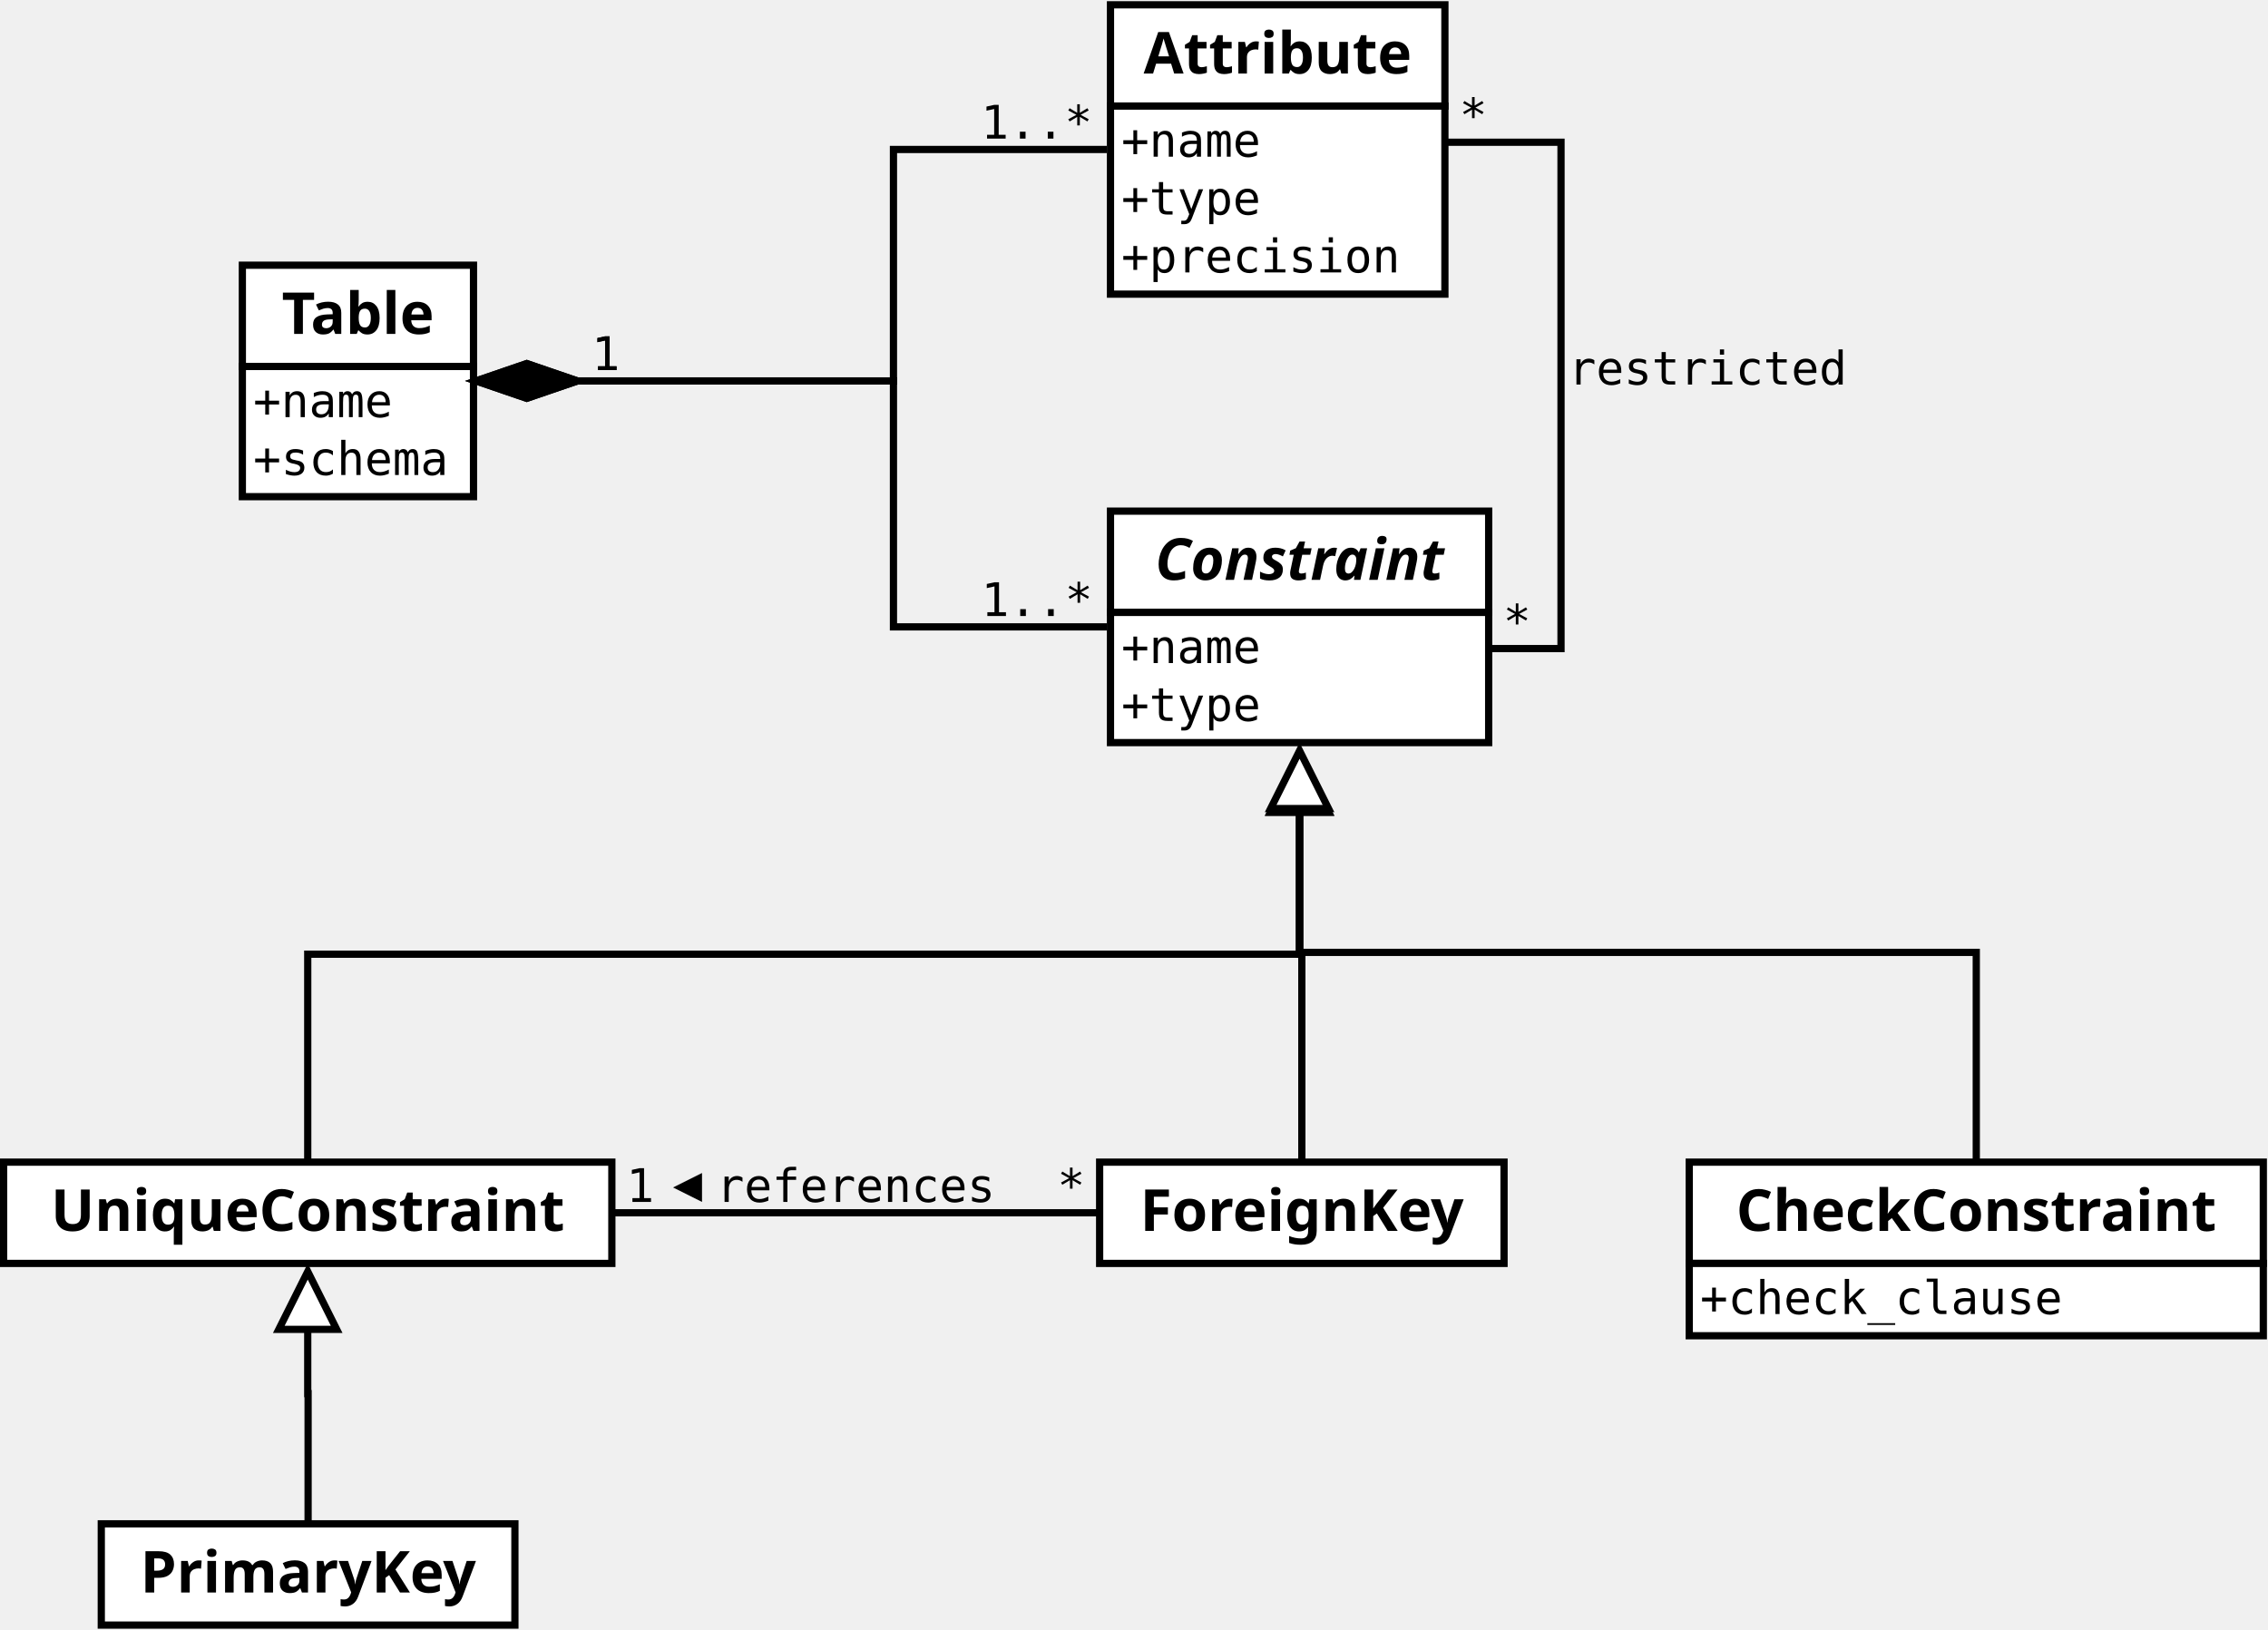
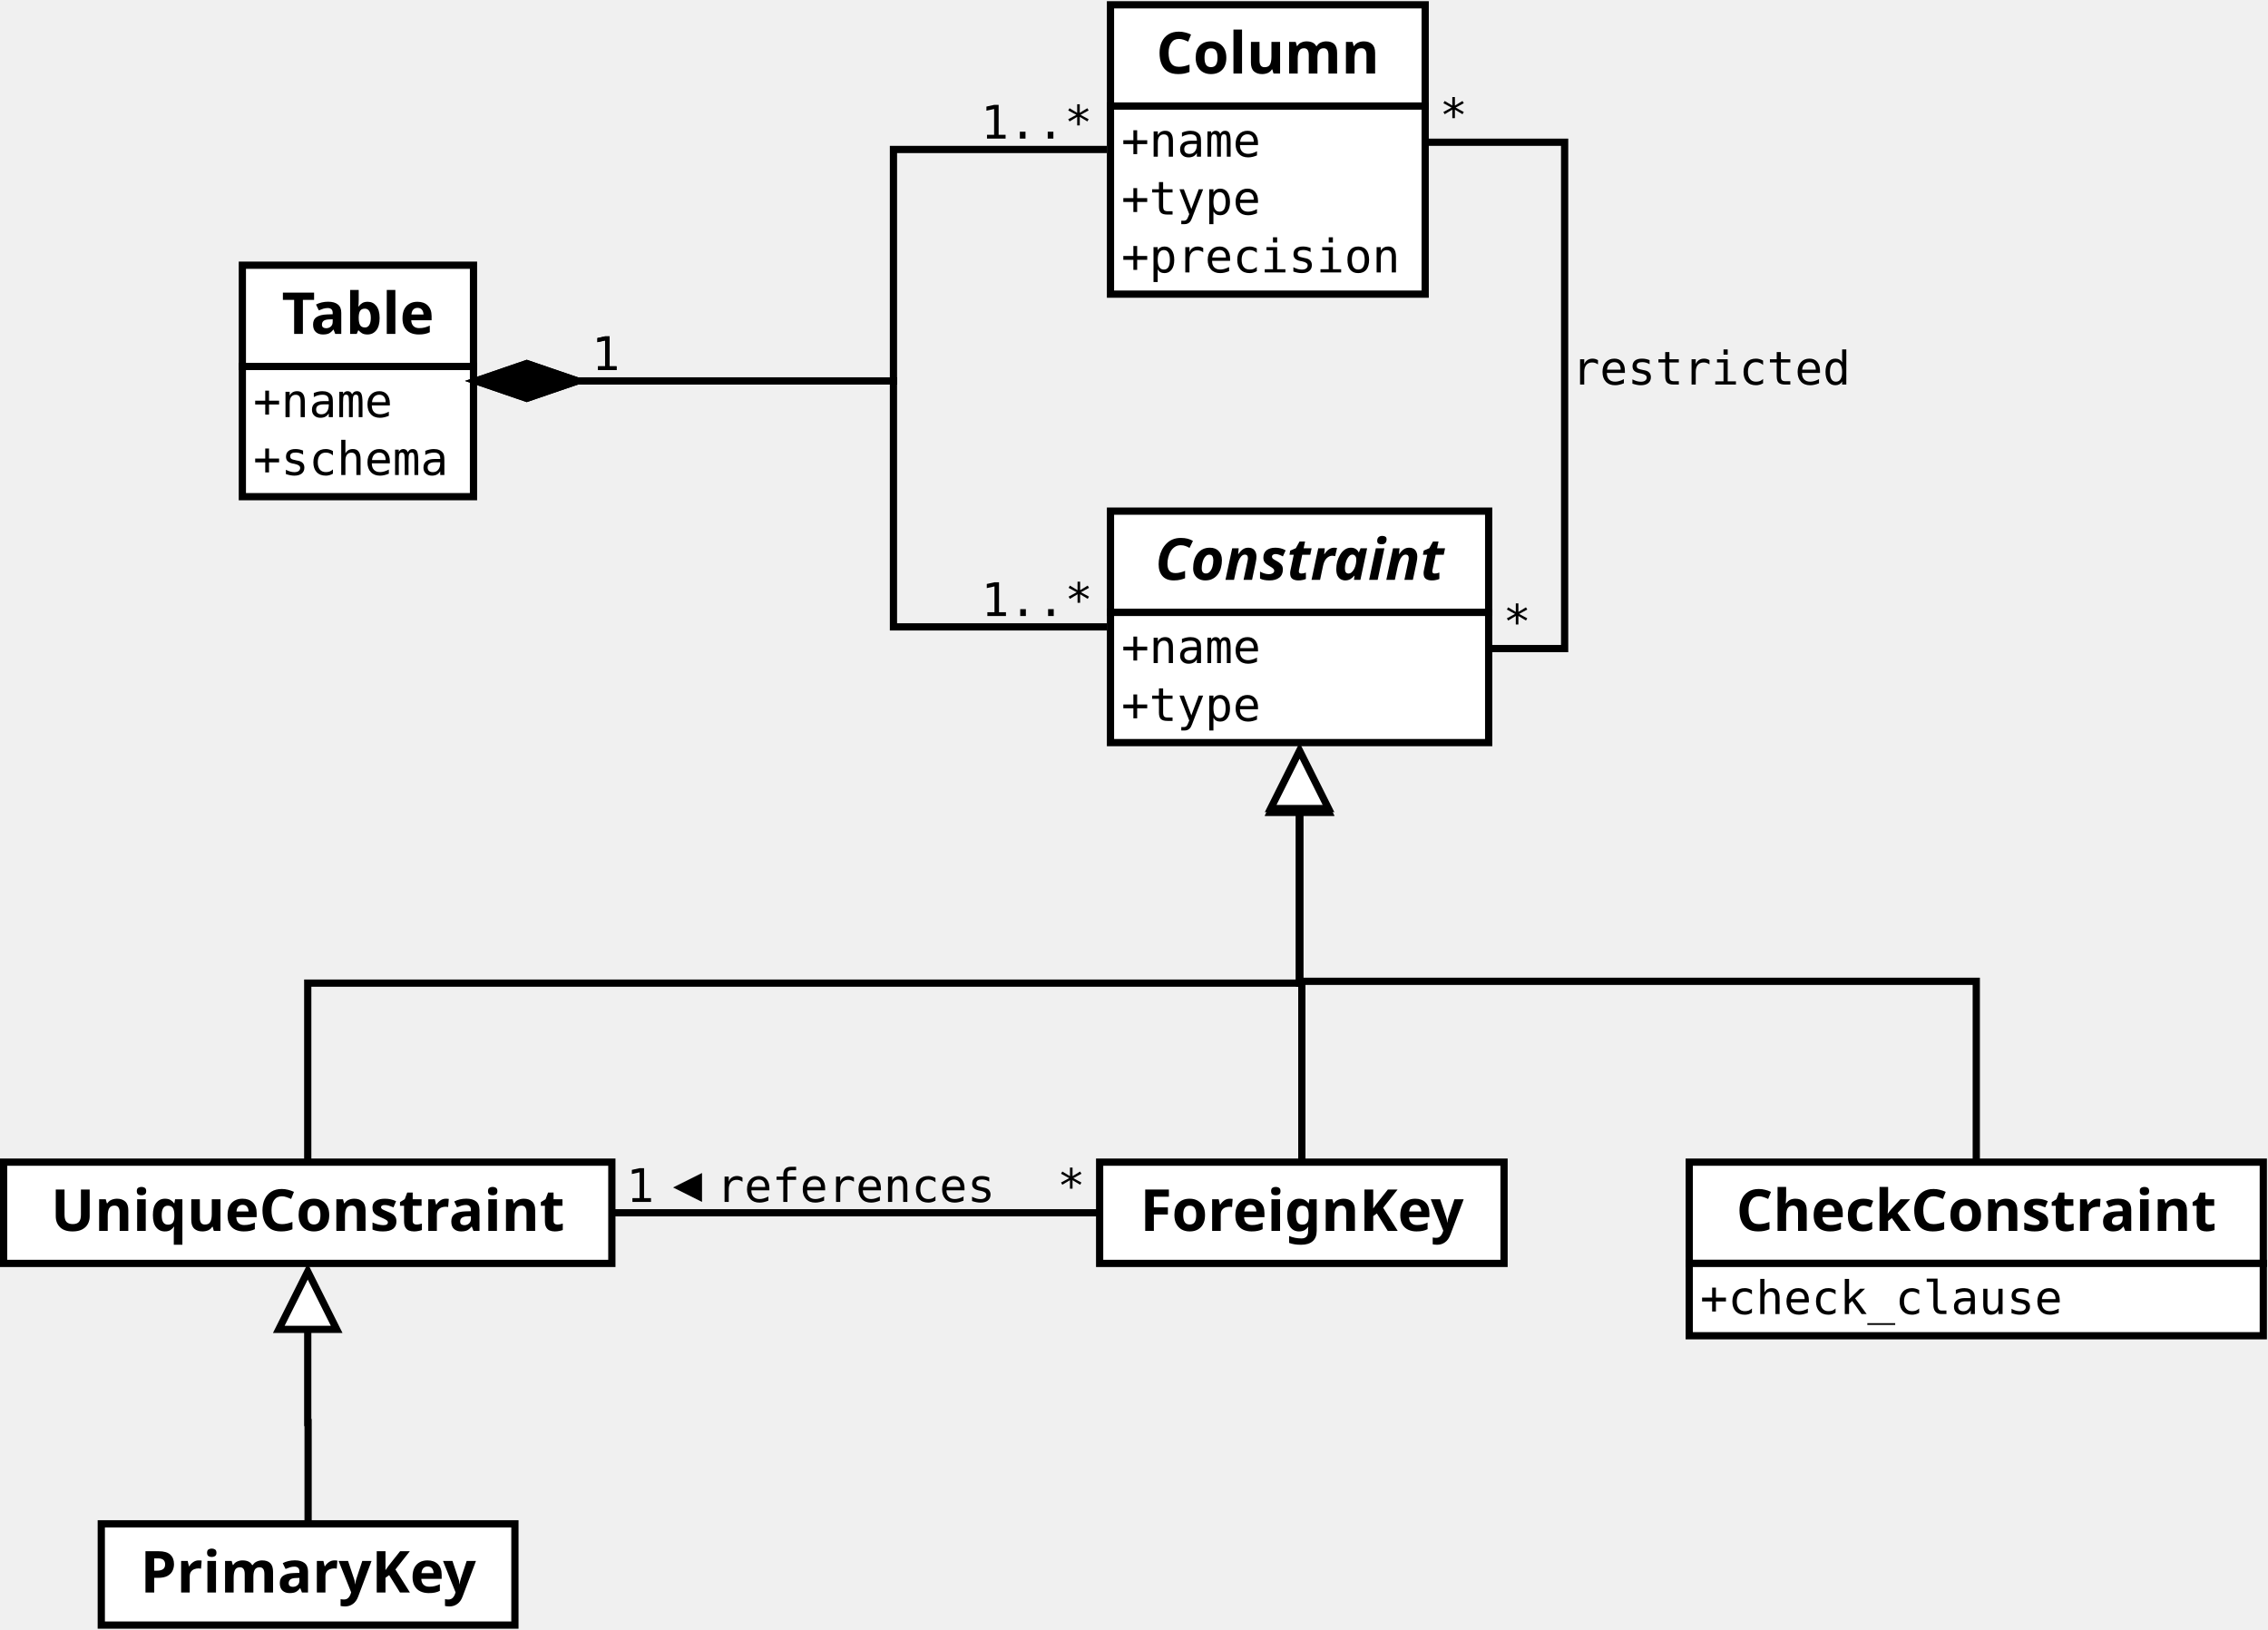
<svg xmlns="http://www.w3.org/2000/svg" width="32cm" height="23cm" viewBox="73 -1 627 450">
  <g>
    <rect style="fill: #ffffff" x="140" y="72" width="63.9" height="28" />
    <rect style="fill: none; fill-opacity:0; stroke-width: 2; stroke: #000000" x="140" y="72" width="63.9" height="28" />
-     <text style="fill: #000000;text-anchor:middle;font-size:16;font-family:sanserif;font-style:normal;font-weight:700" x="171.95" y="91">Table</text>
+     <text font-size="16" style="fill: #000000;text-anchor:middle;font-family:sans-serif;font-style:normal;font-weight:700" x="171.95" y="91">Table</text>
    <rect style="fill: #ffffff" x="140" y="100" width="63.9" height="36" />
    <rect style="fill: none; fill-opacity:0; stroke-width: 2; stroke: #000000" x="140" y="100" width="63.9" height="36" />
-     <text style="fill: #000000;text-anchor:start;font-size:12.8;font-family:monospace;font-style:normal;font-weight:normal" x="143" y="114">+name</text>
-     <text style="fill: #000000;text-anchor:start;font-size:12.8;font-family:monospace;font-style:normal;font-weight:normal" x="143" y="130">+schema</text>
+     <text font-size="12.8" style="fill: #000000;text-anchor:start;font-family:monospace;font-style:normal;font-weight:normal" x="143" y="114">+name</text>
+     <text font-size="12.8" style="fill: #000000;text-anchor:start;font-family:monospace;font-style:normal;font-weight:normal" x="143" y="130">+schema</text>
  </g>
  <g>
-     <rect style="fill: #ffffff" x="380" y="0" width="92.45" height="28" />
-     <rect style="fill: none; fill-opacity:0; stroke-width: 2; stroke: #000000" x="380" y="0" width="92.45" height="28" />
-     <text style="fill: #000000;text-anchor:middle;font-size:16;font-family:sanserif;font-style:normal;font-weight:700" x="426.225" y="19">Attribute</text>
-     <rect style="fill: #ffffff" x="380" y="28" width="92.45" height="52" />
-     <rect style="fill: none; fill-opacity:0; stroke-width: 2; stroke: #000000" x="380" y="28" width="92.45" height="52" />
-     <text style="fill: #000000;text-anchor:start;font-size:12.8;font-family:monospace;font-style:normal;font-weight:normal" x="383" y="42">+name</text>
-     <text style="fill: #000000;text-anchor:start;font-size:12.8;font-family:monospace;font-style:normal;font-weight:normal" x="383" y="58">+type</text>
-     <text style="fill: #000000;text-anchor:start;font-size:12.8;font-family:monospace;font-style:normal;font-weight:normal" x="383" y="74">+precision</text>
+     <rect style="fill: #ffffff" x="380" y="0" width="87" height="28" />
+     <rect style="fill: none; fill-opacity:0; stroke-width: 2; stroke: #000000" x="380" y="0" width="87" height="28" />
+     <text font-size="16" style="fill: #000000;text-anchor:middle;font-family:sans-serif;font-style:normal;font-weight:700" x="423.5" y="19">Column</text>
+     <rect style="fill: #ffffff" x="380" y="28" width="87" height="52" />
+     <rect style="fill: none; fill-opacity:0; stroke-width: 2; stroke: #000000" x="380" y="28" width="87" height="52" />
+     <text font-size="12.8" style="fill: #000000;text-anchor:start;font-family:monospace;font-style:normal;font-weight:normal" x="383" y="42">+name</text>
+     <text font-size="12.8" style="fill: #000000;text-anchor:start;font-family:monospace;font-style:normal;font-weight:normal" x="383" y="58">+type</text>
+     <text font-size="12.8" style="fill: #000000;text-anchor:start;font-family:monospace;font-style:normal;font-weight:normal" x="383" y="74">+precision</text>
  </g>
  <g>
    <rect style="fill: #ffffff" x="380" y="140" width="104.55" height="28" />
    <rect style="fill: none; fill-opacity:0; stroke-width: 2; stroke: #000000" x="380" y="140" width="104.55" height="28" />
-     <text style="fill: #000000;text-anchor:middle;font-size:16;font-family:sanserif;font-style:italic;font-weight:700" x="432.275" y="159">Constraint</text>
+     <text font-size="16" style="fill: #000000;text-anchor:middle;font-family:sans-serif;font-style:italic;font-weight:700" x="432.275" y="159">Constraint</text>
    <rect style="fill: #ffffff" x="380" y="168" width="104.55" height="36" />
    <rect style="fill: none; fill-opacity:0; stroke-width: 2; stroke: #000000" x="380" y="168" width="104.55" height="36" />
-     <text style="fill: #000000;text-anchor:start;font-size:12.8;font-family:monospace;font-style:normal;font-weight:normal" x="383" y="182">+name</text>
-     <text style="fill: #000000;text-anchor:start;font-size:12.8;font-family:monospace;font-style:normal;font-weight:normal" x="383" y="198">+type</text>
+     <text font-size="12.8" style="fill: #000000;text-anchor:start;font-family:monospace;font-style:normal;font-weight:normal" x="383" y="182">+name</text>
+     <text font-size="12.8" style="fill: #000000;text-anchor:start;font-family:monospace;font-style:normal;font-weight:normal" x="383" y="198">+type</text>
  </g>
  <g>
    <polyline style="fill: none; fill-opacity:0; stroke-width: 2; stroke: #000000" points="229.797,104 320,104 320,172 379.098,172 " />
    <polygon style="fill: #000000" points="204.625,104 218.625,99.2 232.625,104 218.625,108.8 " />
    <polygon style="fill: none; fill-opacity:0; stroke-width: 2; stroke: #000000" points="204.625,104 218.625,99.2 232.625,104 218.625,108.8 " />
-     <text style="fill: #000000;text-anchor:start;font-size:12.8;font-family:monospace;font-style:normal;font-weight:normal" x="322" y="135" />
-     <text style="fill: #000000;text-anchor:start;font-size:12.8;font-family:monospace;font-style:normal;font-weight:normal" x="236.625" y="101">1</text>
-     <text style="fill: #000000;text-anchor:end;font-size:12.8;font-family:monospace;font-style:normal;font-weight:normal" x="375.098" y="169">1..*</text>
+     <text font-size="12.8" style="fill: #000000;text-anchor:start;font-family:monospace;font-style:normal;font-weight:normal" x="322" y="135" />
+     <text font-size="12.8" style="fill: #000000;text-anchor:start;font-family:monospace;font-style:normal;font-weight:normal" x="236.625" y="101">1</text>
+     <text font-size="12.8" style="fill: #000000;text-anchor:end;font-family:monospace;font-style:normal;font-weight:normal" x="375.098" y="169">1..*</text>
  </g>
  <g>
-     <polyline style="fill: none; fill-opacity:0; stroke-width: 2; stroke: #000000" points="229.797,104 320,104 320,40 379.012,40 " />
+     <polyline style="fill: none; fill-opacity:0; stroke-width: 2; stroke: #000000" points="229.797,104 320,104 320,40 378.996,40 " />
    <polygon style="fill: #000000" points="204.625,104 218.625,99.2 232.625,104 218.625,108.8 " />
    <polygon style="fill: none; fill-opacity:0; stroke-width: 2; stroke: #000000" points="204.625,104 218.625,99.2 232.625,104 218.625,108.8 " />
-     <text style="fill: #000000;text-anchor:start;font-size:12.8;font-family:monospace;font-style:normal;font-weight:normal" x="322" y="69" />
-     <text style="fill: #000000;text-anchor:start;font-size:12.8;font-family:monospace;font-style:normal;font-weight:normal" x="236.625" y="101">1</text>
-     <text style="fill: #000000;text-anchor:end;font-size:12.8;font-family:monospace;font-style:normal;font-weight:normal" x="375.012" y="37">1..*</text>
+     <text font-size="12.8" style="fill: #000000;text-anchor:start;font-family:monospace;font-style:normal;font-weight:normal" x="322" y="69" />
+     <text font-size="12.8" style="fill: #000000;text-anchor:start;font-family:monospace;font-style:normal;font-weight:normal" x="236.625" y="101">1</text>
+     <text font-size="12.8" style="fill: #000000;text-anchor:end;font-family:monospace;font-style:normal;font-weight:normal" x="374.996" y="37">1..*</text>
  </g>
  <g>
-     <polyline style="fill: none; fill-opacity:0; stroke-width: 2; stroke: #000000" points="377,334 377,334 242.15,334 242.15,334 " />
-     <text style="fill: #000000;text-anchor:middle;font-size:12.8;font-family:monospace;font-style:normal;font-weight:normal" x="309.575" y="331">references</text>
+     <polyline style="fill: none; fill-opacity:0; stroke-width: 2; stroke: #000000" points="377,334 376,334 243.15,334 242.15,334 " />
+     <text font-size="12.8" style="fill: #000000;text-anchor:middle;font-family:monospace;font-style:normal;font-weight:normal" x="309.575" y="331">references</text>
    <polygon style="fill: #000000" points="267.075,331 267.075,323 259.075,327 " />
-     <text style="fill: #000000;text-anchor:end;font-size:12.8;font-family:monospace;font-style:normal;font-weight:normal" x="373" y="331">*</text>
-     <text style="fill: #000000;text-anchor:start;font-size:12.8;font-family:monospace;font-style:normal;font-weight:normal" x="246.15" y="331">1</text>
+     <text font-size="12.8" style="fill: #000000;text-anchor:end;font-family:monospace;font-style:normal;font-weight:normal" x="373" y="331">*</text>
+     <text font-size="12.8" style="fill: #000000;text-anchor:start;font-family:monospace;font-style:normal;font-weight:normal" x="246.15" y="331">1</text>
  </g>
  <g>
-     <polyline style="fill: none; fill-opacity:0; stroke-width: 2; stroke: #000000" points="472.45,38 504.55,38 504.55,178 484.55,178 " />
-     <text style="fill: #000000;text-anchor:start;font-size:12.8;font-family:monospace;font-style:normal;font-weight:normal" x="506.55" y="105">restricted</text>
-     <text style="fill: #000000;text-anchor:start;font-size:12.8;font-family:monospace;font-style:normal;font-weight:normal" x="476.45" y="35">*</text>
-     <text style="fill: #000000;text-anchor:start;font-size:12.8;font-family:monospace;font-style:normal;font-weight:normal" x="488.55" y="175">*</text>
+     <polyline style="fill: none; fill-opacity:0; stroke-width: 2; stroke: #000000" points="467,38 505.55,38 505.55,178 484.55,178 " />
+     <text font-size="12.8" style="fill: #000000;text-anchor:start;font-family:monospace;font-style:normal;font-weight:normal" x="507.55" y="105">restricted</text>
+     <text font-size="12.8" style="fill: #000000;text-anchor:start;font-family:monospace;font-style:normal;font-weight:normal" x="471" y="35">*</text>
+     <text font-size="12.8" style="fill: #000000;text-anchor:start;font-family:monospace;font-style:normal;font-weight:normal" x="488.55" y="175">*</text>
  </g>
  <g>
    <rect style="fill: #ffffff" x="74" y="320" width="168.15" height="28" />
    <rect style="fill: none; fill-opacity:0; stroke-width: 2; stroke: #000000" x="74" y="320" width="168.15" height="28" />
-     <text style="fill: #000000;text-anchor:middle;font-size:16;font-family:sanserif;font-style:normal;font-weight:700" x="158.075" y="339">UniqueConstraint</text>
+     <text font-size="16" style="fill: #000000;text-anchor:middle;font-family:sans-serif;font-style:normal;font-weight:700" x="158.075" y="339">UniqueConstraint</text>
  </g>
  <g>
    <rect style="fill: #ffffff" x="101" y="420" width="114.35" height="28" />
    <rect style="fill: none; fill-opacity:0; stroke-width: 2; stroke: #000000" x="101" y="420" width="114.35" height="28" />
-     <text style="fill: #000000;text-anchor:middle;font-size:16;font-family:sanserif;font-style:normal;font-weight:700" x="158.175" y="439">PrimaryKey</text>
+     <text font-size="16" style="fill: #000000;text-anchor:middle;font-family:sans-serif;font-style:normal;font-weight:700" x="158.175" y="439">PrimaryKey</text>
  </g>
  <g>
    <rect style="fill: #ffffff" x="540" y="320" width="158.7" height="28" />
    <rect style="fill: none; fill-opacity:0; stroke-width: 2; stroke: #000000" x="540" y="320" width="158.7" height="28" />
-     <text style="fill: #000000;text-anchor:middle;font-size:16;font-family:sanserif;font-style:normal;font-weight:700" x="619.35" y="339">CheckConstraint</text>
+     <text font-size="16" style="fill: #000000;text-anchor:middle;font-family:sans-serif;font-style:normal;font-weight:700" x="619.35" y="339">CheckConstraint</text>
    <rect style="fill: #ffffff" x="540" y="348" width="158.7" height="20" />
    <rect style="fill: none; fill-opacity:0; stroke-width: 2; stroke: #000000" x="540" y="348" width="158.7" height="20" />
-     <text style="fill: #000000;text-anchor:start;font-size:12.8;font-family:monospace;font-style:normal;font-weight:normal" x="543" y="362">+check_clause</text>
+     <text font-size="12.8" style="fill: #000000;text-anchor:start;font-family:monospace;font-style:normal;font-weight:normal" x="543" y="362">+check_clause</text>
  </g>
  <g>
    <rect style="fill: #ffffff" x="377" y="320" width="111.8" height="28" />
    <rect style="fill: none; fill-opacity:0; stroke-width: 2; stroke: #000000" x="377" y="320" width="111.8" height="28" />
-     <text style="fill: #000000;text-anchor:middle;font-size:16;font-family:sanserif;font-style:normal;font-weight:700" x="432.9" y="339">ForeignKey</text>
+     <text font-size="16" style="fill: #000000;text-anchor:middle;font-family:sans-serif;font-style:normal;font-weight:700" x="432.9" y="339">ForeignKey</text>
  </g>
  <g>
-     <polyline style="fill: none; fill-opacity:0; stroke-width: 2; stroke: #000000" points="432.275,223.244 432.275,262.504 158.075,262.504 158.075,320 " />
+     <polyline style="fill: none; fill-opacity:0; stroke-width: 2; stroke: #000000" points="432.275,223.244 432.275,270.504 158.075,270.504 158.075,320 " />
    <polygon style="fill: #ffffff" points="440.275,223.244 432.275,207.244 424.275,223.244 " />
    <polygon style="fill: none; fill-opacity:0; stroke-width: 2; stroke: #000000" points="440.275,223.244 432.275,207.244 424.275,223.244 " />
  </g>
  <g>
-     <polyline style="fill: none; fill-opacity:0; stroke-width: 2; stroke: #000000" points="432.275,223.244 432.275,262.504 432.9,262.504 432.9,320 " />
+     <polyline style="fill: none; fill-opacity:0; stroke-width: 2; stroke: #000000" points="432.275,223.244 432.275,270.504 432.9,270.504 432.9,320 " />
    <polygon style="fill: #ffffff" points="440.275,223.244 432.275,207.244 424.275,223.244 " />
    <polygon style="fill: none; fill-opacity:0; stroke-width: 2; stroke: #000000" points="440.275,223.244 432.275,207.244 424.275,223.244 " />
  </g>
  <g>
-     <polyline style="fill: none; fill-opacity:0; stroke-width: 2; stroke: #000000" points="432.275,222.236 432.275,262 619.35,262 619.35,320 " />
+     <polyline style="fill: none; fill-opacity:0; stroke-width: 2; stroke: #000000" points="432.275,222.236 432.275,270 619.35,270 619.35,320 " />
    <polygon style="fill: #ffffff" points="440.275,222.236 432.275,206.236 424.275,222.236 " />
    <polygon style="fill: none; fill-opacity:0; stroke-width: 2; stroke: #000000" points="440.275,222.236 432.275,206.236 424.275,222.236 " />
  </g>
  <g>
-     <polyline style="fill: none; fill-opacity:0; stroke-width: 2; stroke: #000000" points="158.075,366.236 158.075,384 158.175,384 158.175,420 " />
+     <polyline style="fill: none; fill-opacity:0; stroke-width: 2; stroke: #000000" points="158.075,366.236 158.075,392 158.175,392 158.175,420 " />
    <polygon style="fill: #ffffff" points="166.075,366.236 158.075,350.236 150.075,366.236 " />
    <polygon style="fill: none; fill-opacity:0; stroke-width: 2; stroke: #000000" points="166.075,366.236 158.075,350.236 150.075,366.236 " />
  </g>
</svg>
